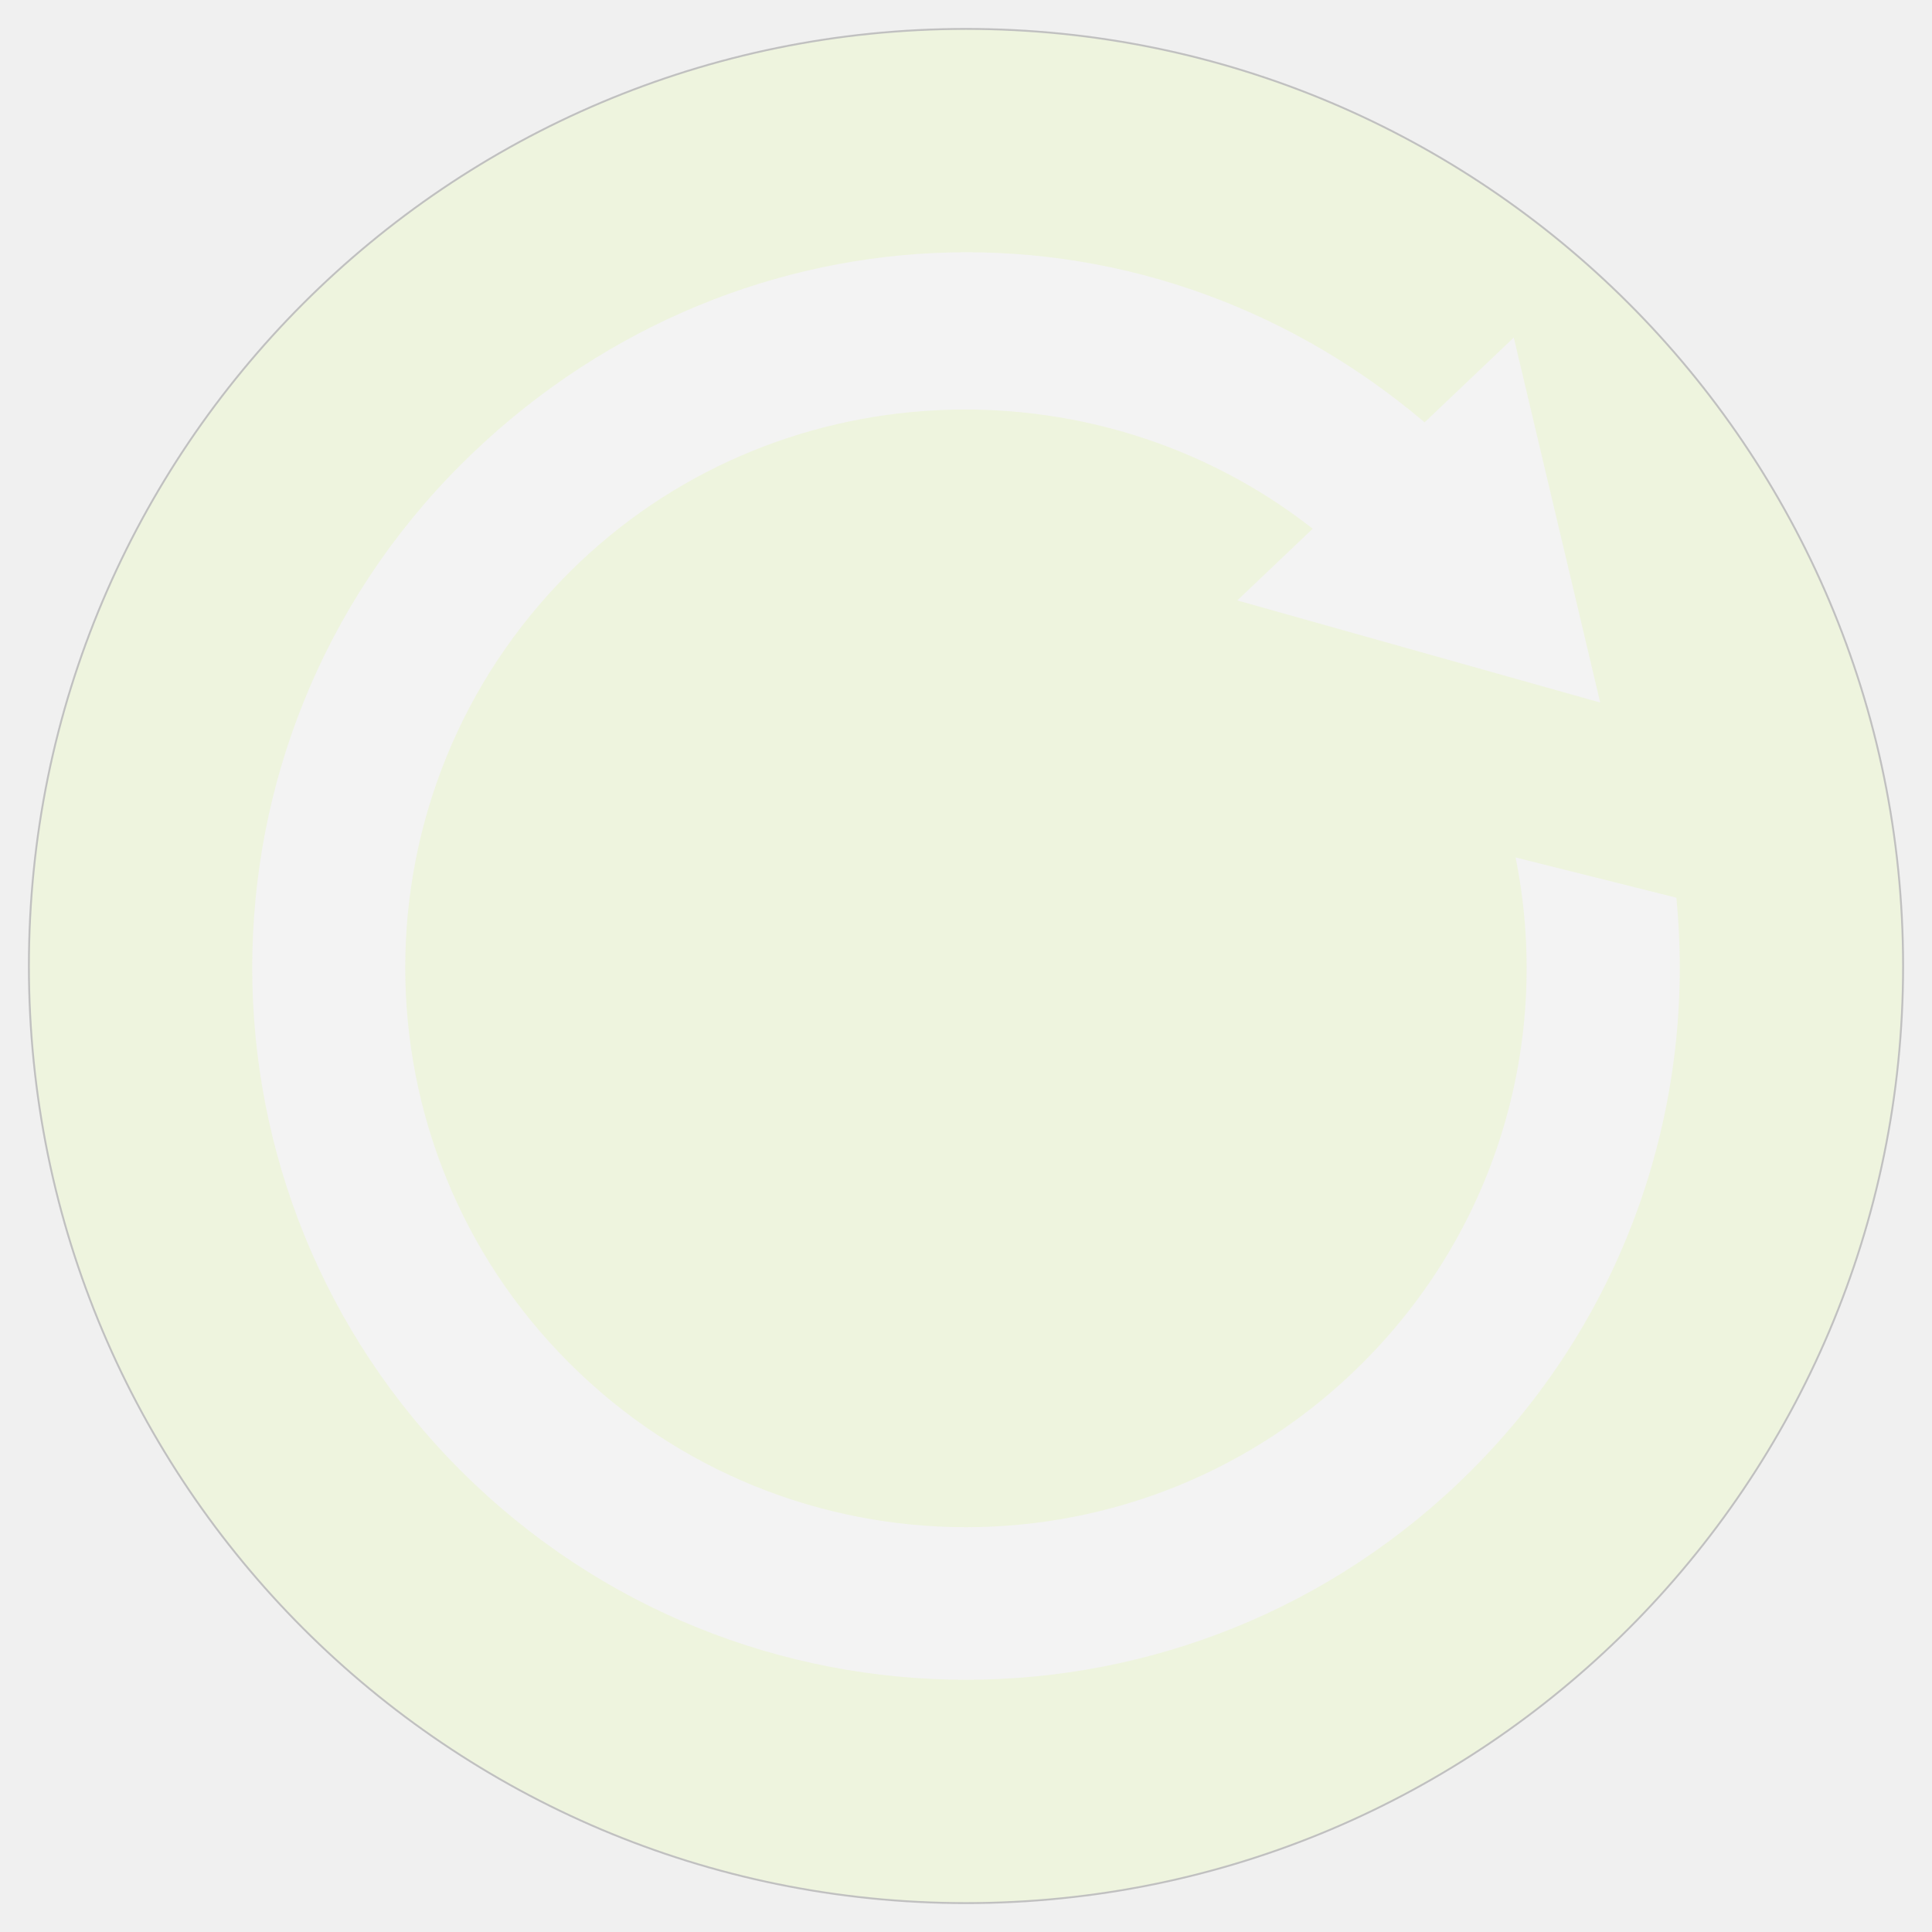
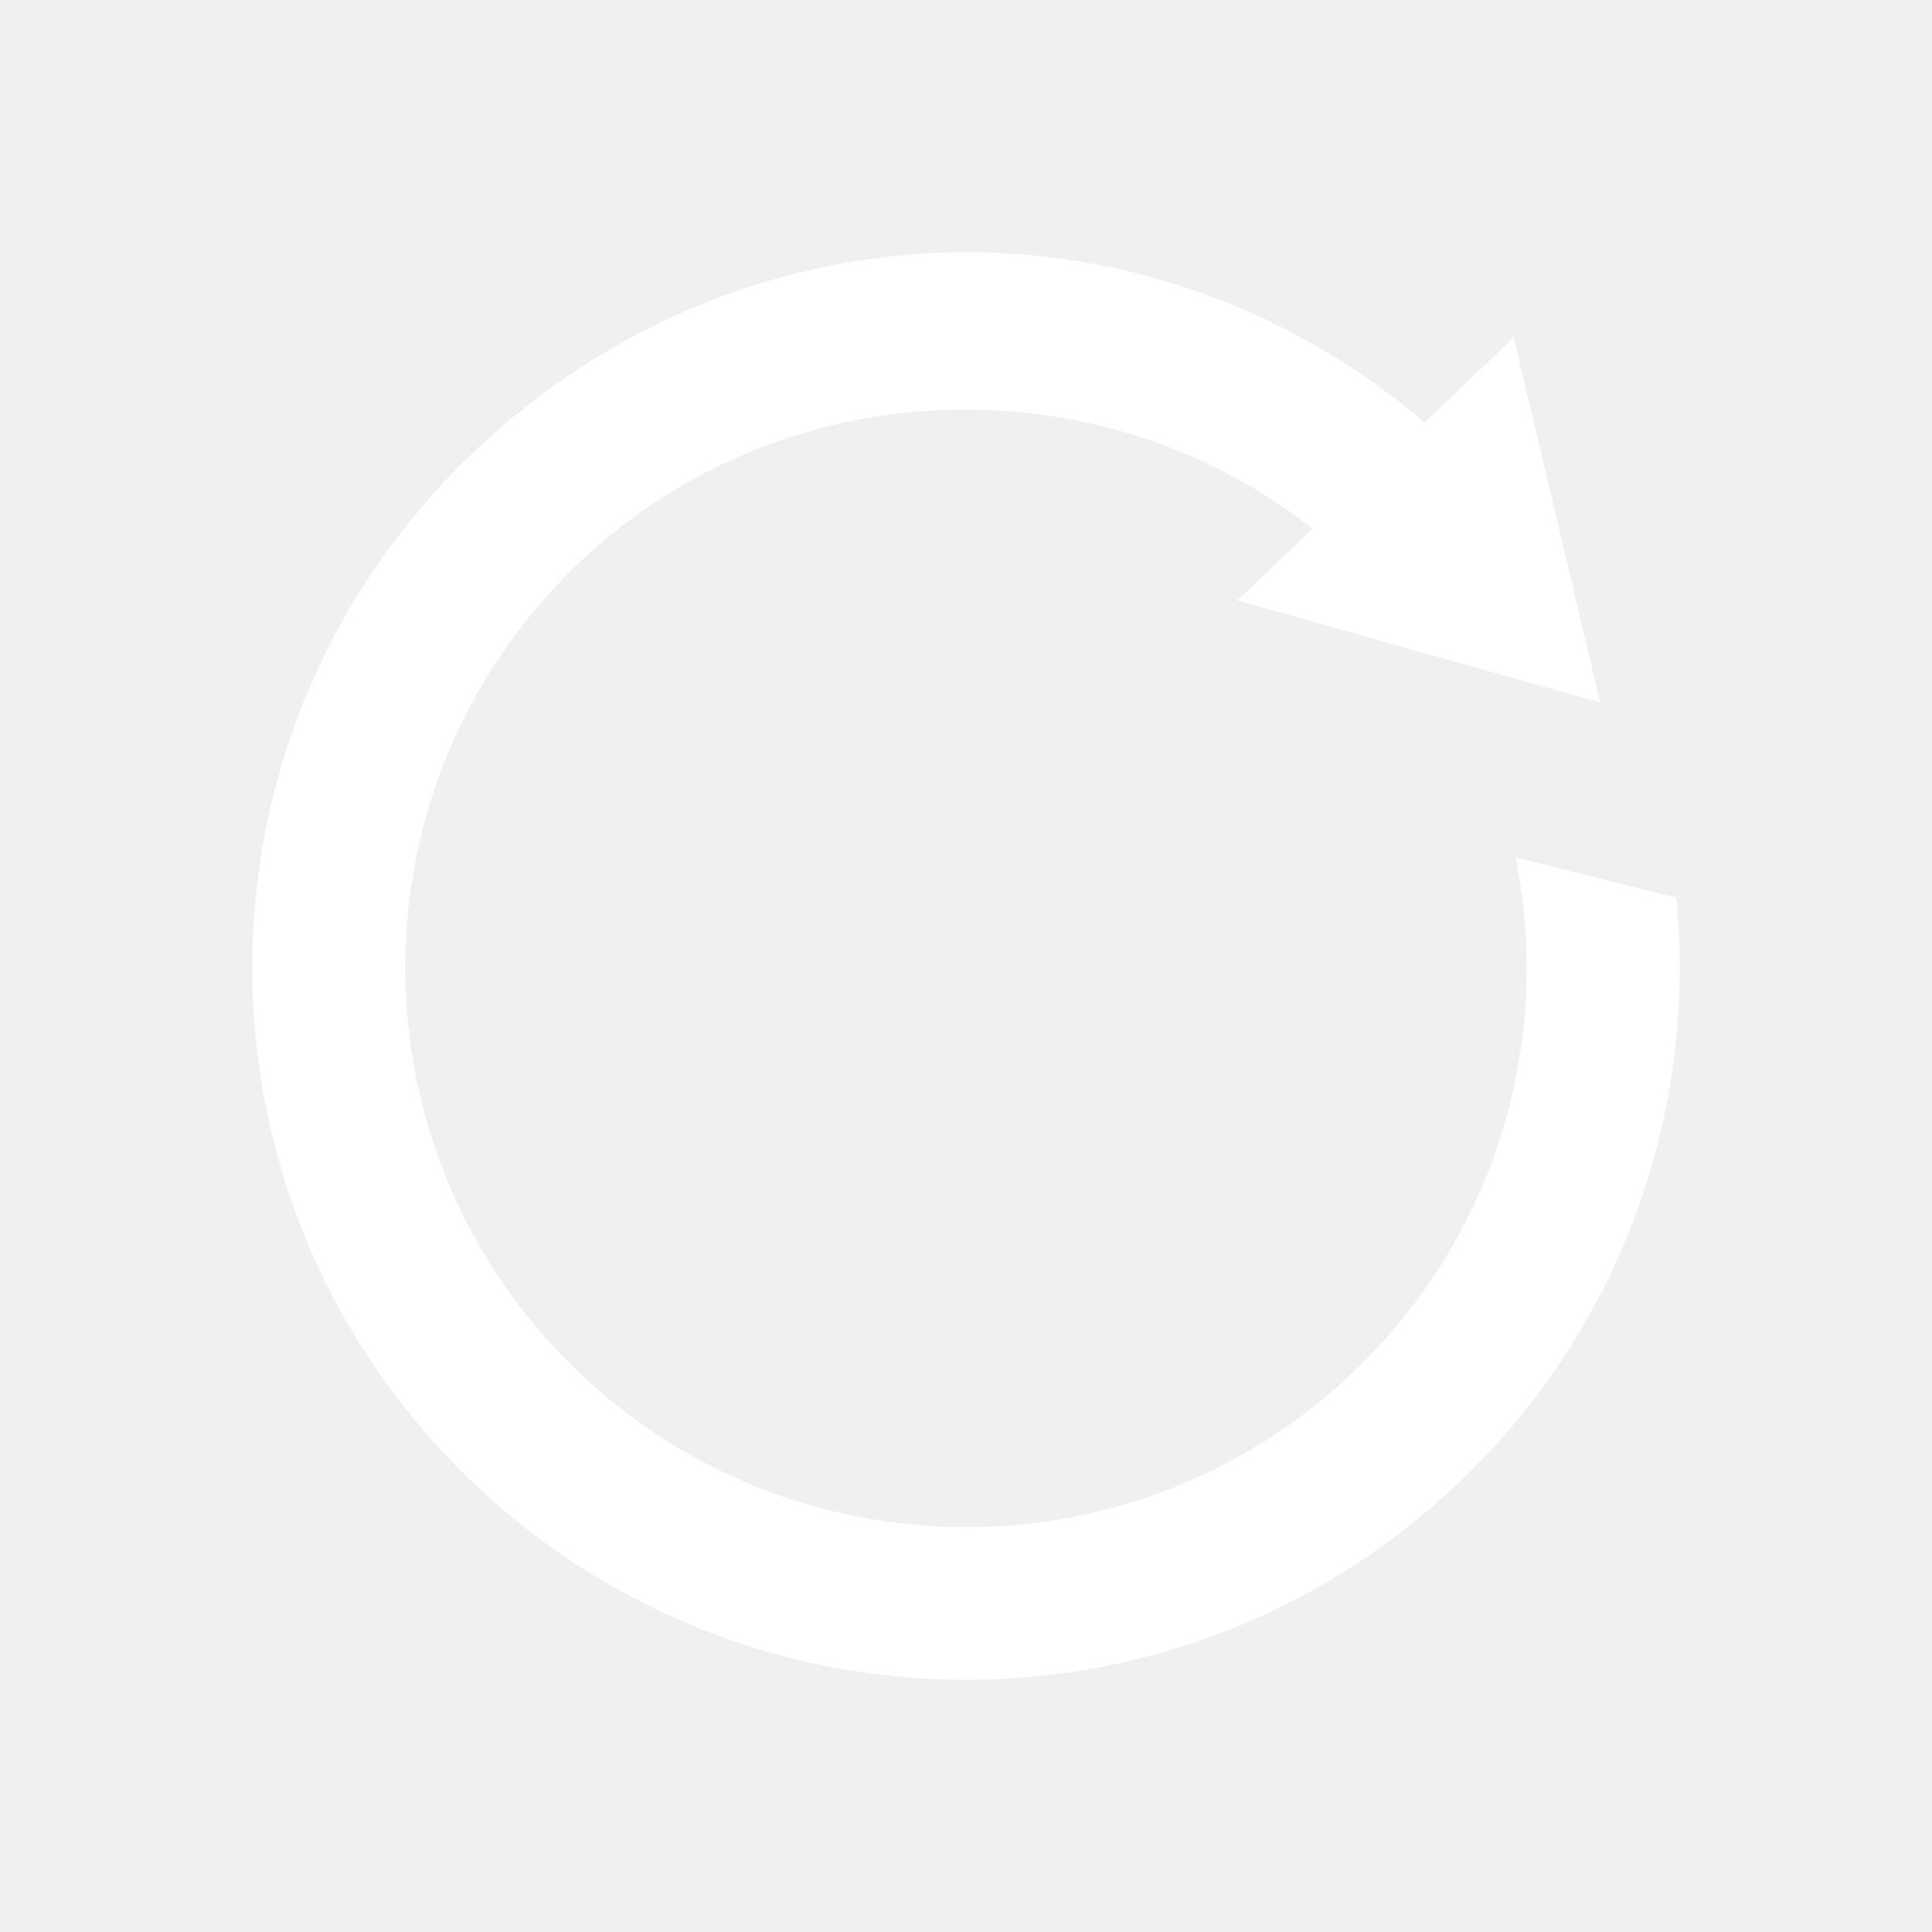
<svg xmlns="http://www.w3.org/2000/svg" version="1.1" id="Layer_1" x="0px" y="0px" width="512px" height="512px" viewBox="0 0 512 512" enable-background="new 0 0 512 512" xml:space="preserve">
-   <circle opacity="0.2" fill="#FFFFFF" stroke="#000000" stroke-miterlimit="10" cx="256" cy="256.002" r="248.091" />
  <g>
-     <path fill="#EEF4DE" d="M256,7.911C118.983,7.911,7.909,118.985,7.909,256.002S118.983,504.093,256,504.093   s248.091-111.074,248.091-248.091S393.017,7.911,256,7.911z M389.73,389.861c-73.869,73.729-193.596,73.729-267.487,0   c-73.868-73.683-73.868-193.134,0-266.84c70.07-69.872,179.056-75.684,255.296-11.1l23.628-22.465l0.019,0.08l22.886,96.646   l-96.177-27.062l19.986-19.003C290.08,94.739,204.738,97.967,150.923,151.63c-58.029,57.888-58.05,151.729,0,209.643   c58.028,57.936,152.125,57.936,210.106,0c36.552-36.436,50.106-87.052,40.616-134.042l42.603,10.668   C449.582,292.139,431.479,348.297,389.73,389.861z" />
+     <path fill="#FFFFFF" d="M401.645,227.231c9.49,46.99-4.063,97.606-40.615,134.042c-57.981,57.936-152.078,57.936-210.106,0   c-58.05-57.914-58.029-151.755,0-209.644c53.815-53.663,139.157-56.891,196.958-11.513l-19.986,19.003l96.178,27.062   l-22.887-96.646l-0.019-0.08l-23.628,22.465c-76.24-64.584-185.226-58.772-255.296,11.1c-73.868,73.706-73.868,193.157,0,266.84   c73.891,73.729,193.618,73.729,267.487,0c41.748-41.564,59.852-97.723,54.518-151.962L401.645,227.231z" />
+     <path fill="none" d="M318.002,15.722c-1.982-0.51-3.974-0.996-5.974-1.458c-6.002-1.386-12.087-2.553-18.247-3.495   C281.463,8.887,268.846,7.911,256,7.911c-12.845,0-25.463,0.976-37.782,2.858c-6.16,0.941-12.245,2.109-18.247,3.495   c-2,0.461-3.992,0.948-5.974,1.458C90.948,42.235,13.805,133.294,8.232,243.235c-0.214,4.229-0.323,8.485-0.323,12.767   C7.909,393.02,118.983,504.093,256,504.093c137.017,0,248.091-111.073,248.091-248.091c0-4.282-0.108-8.538-0.323-12.767   C498.195,133.294,421.052,42.235,318.002,15.722z" />
  </g>
</svg>
